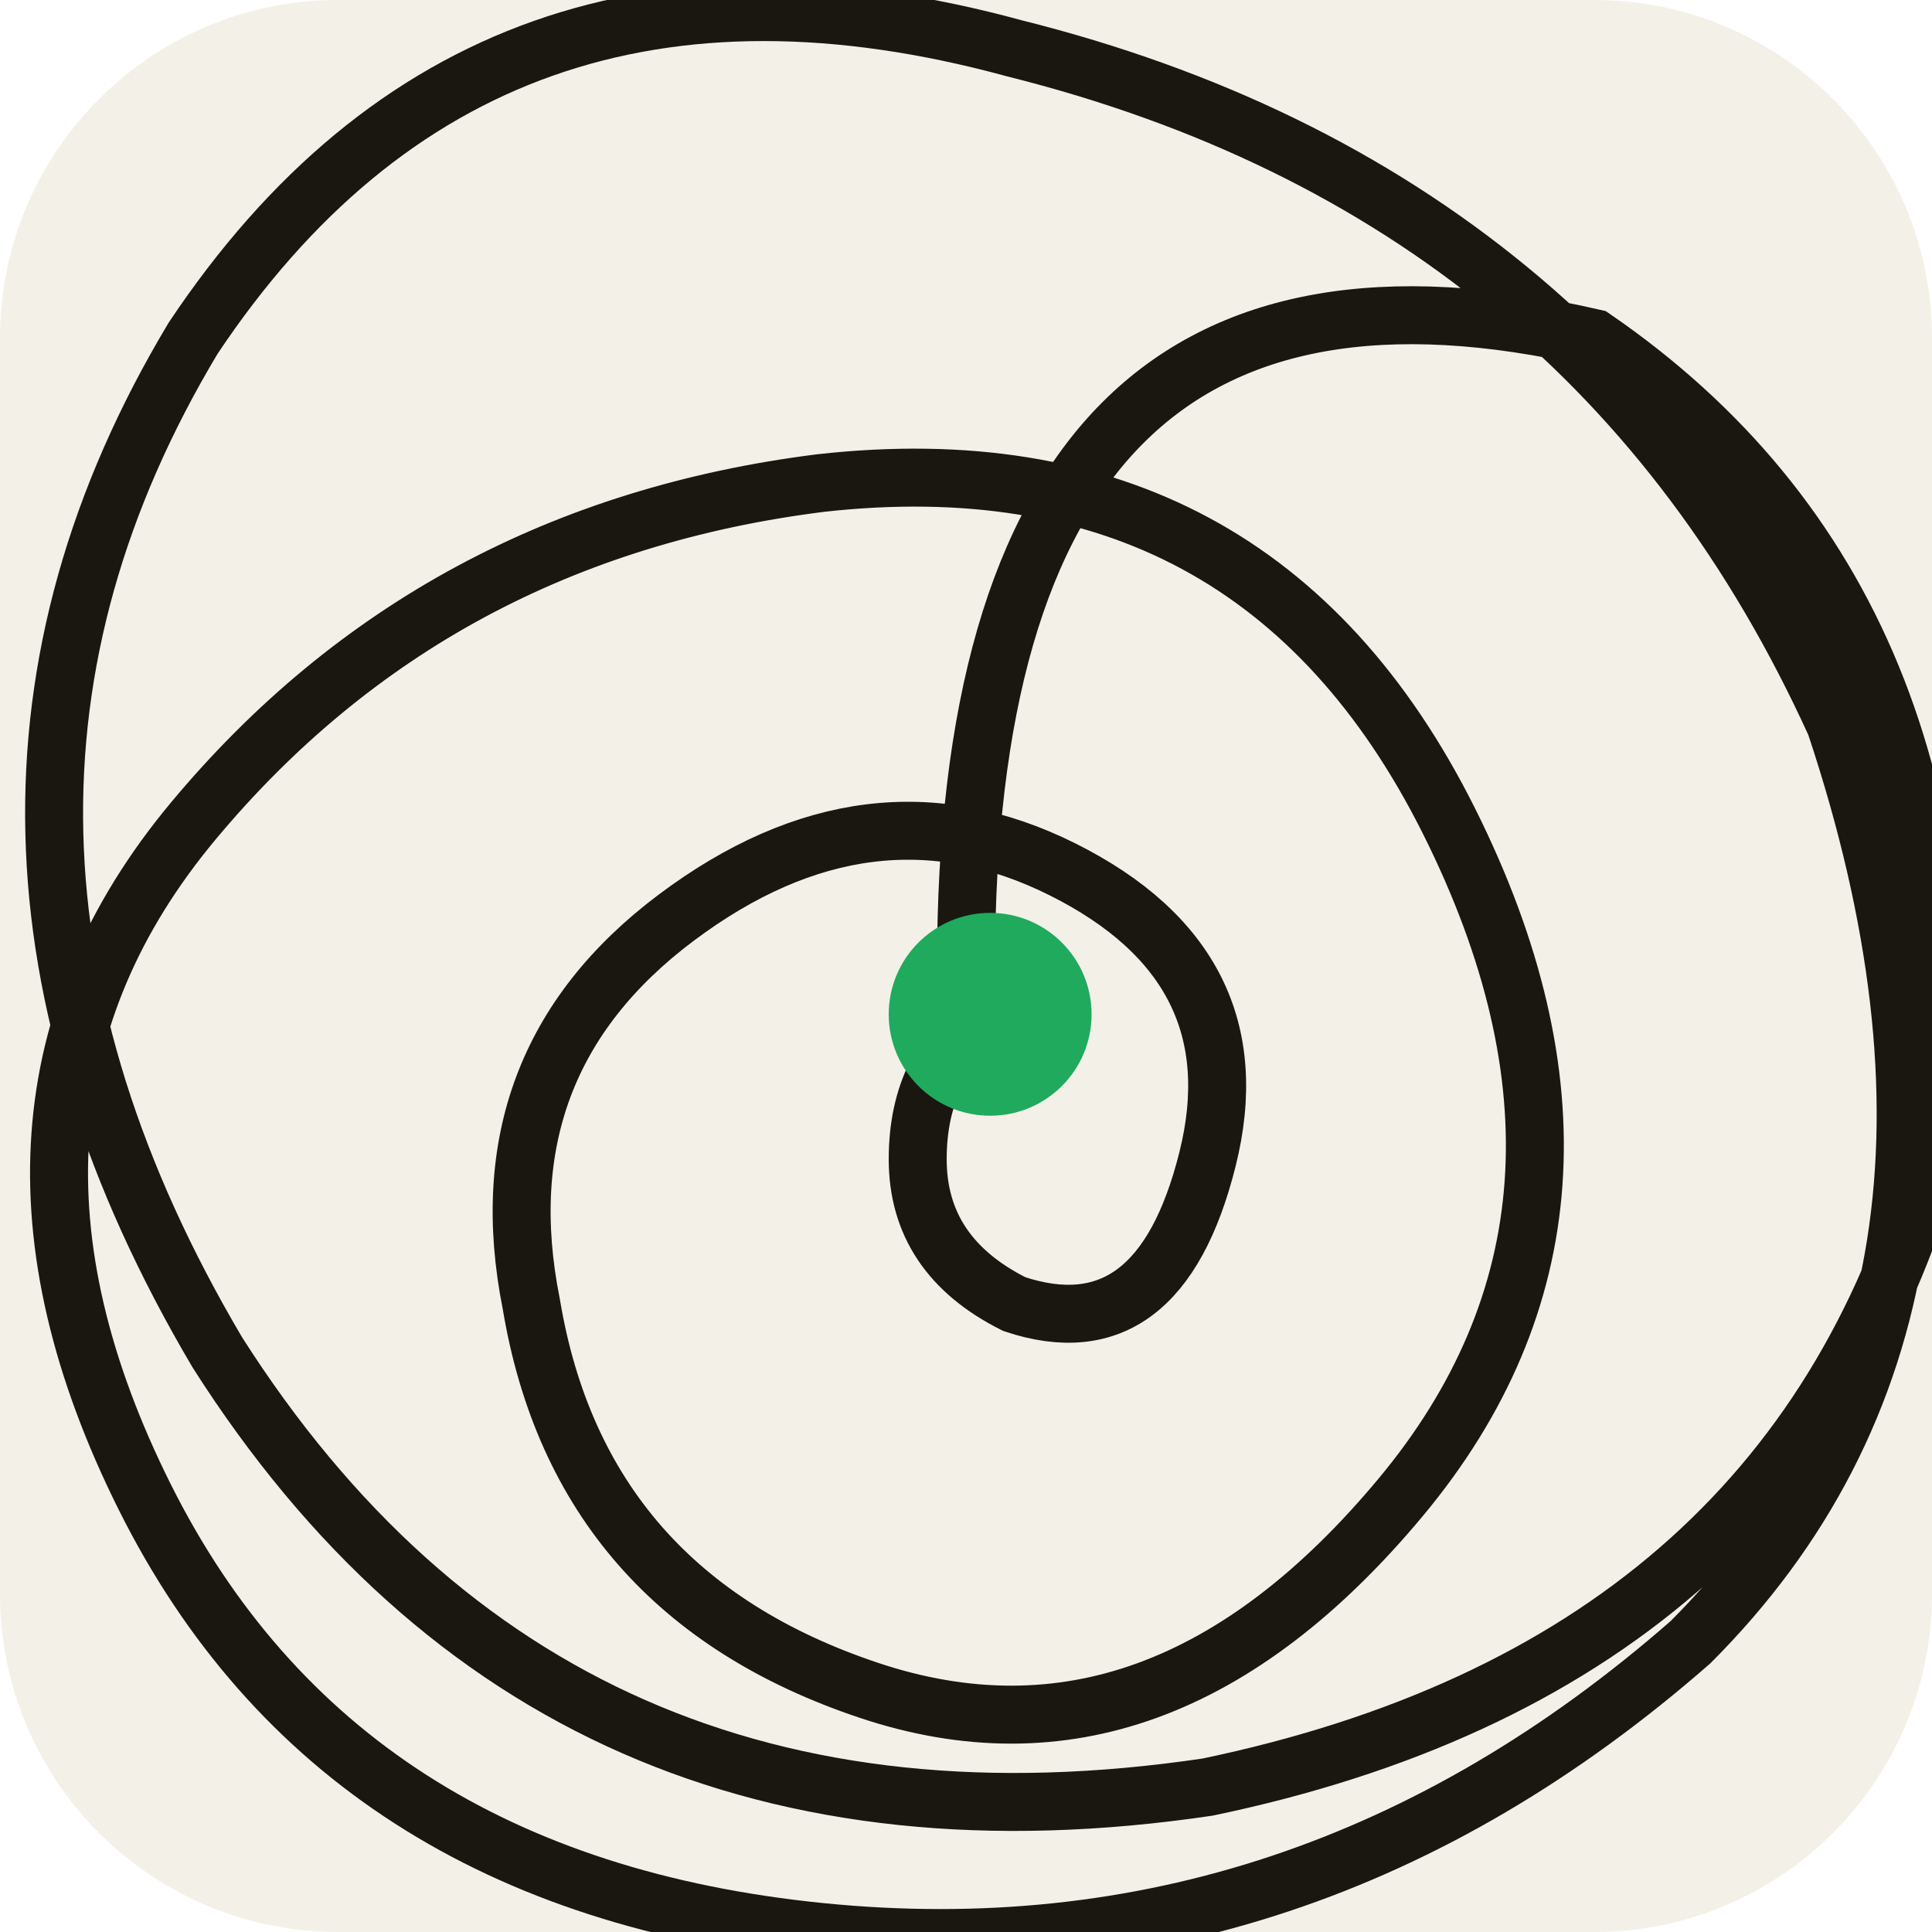
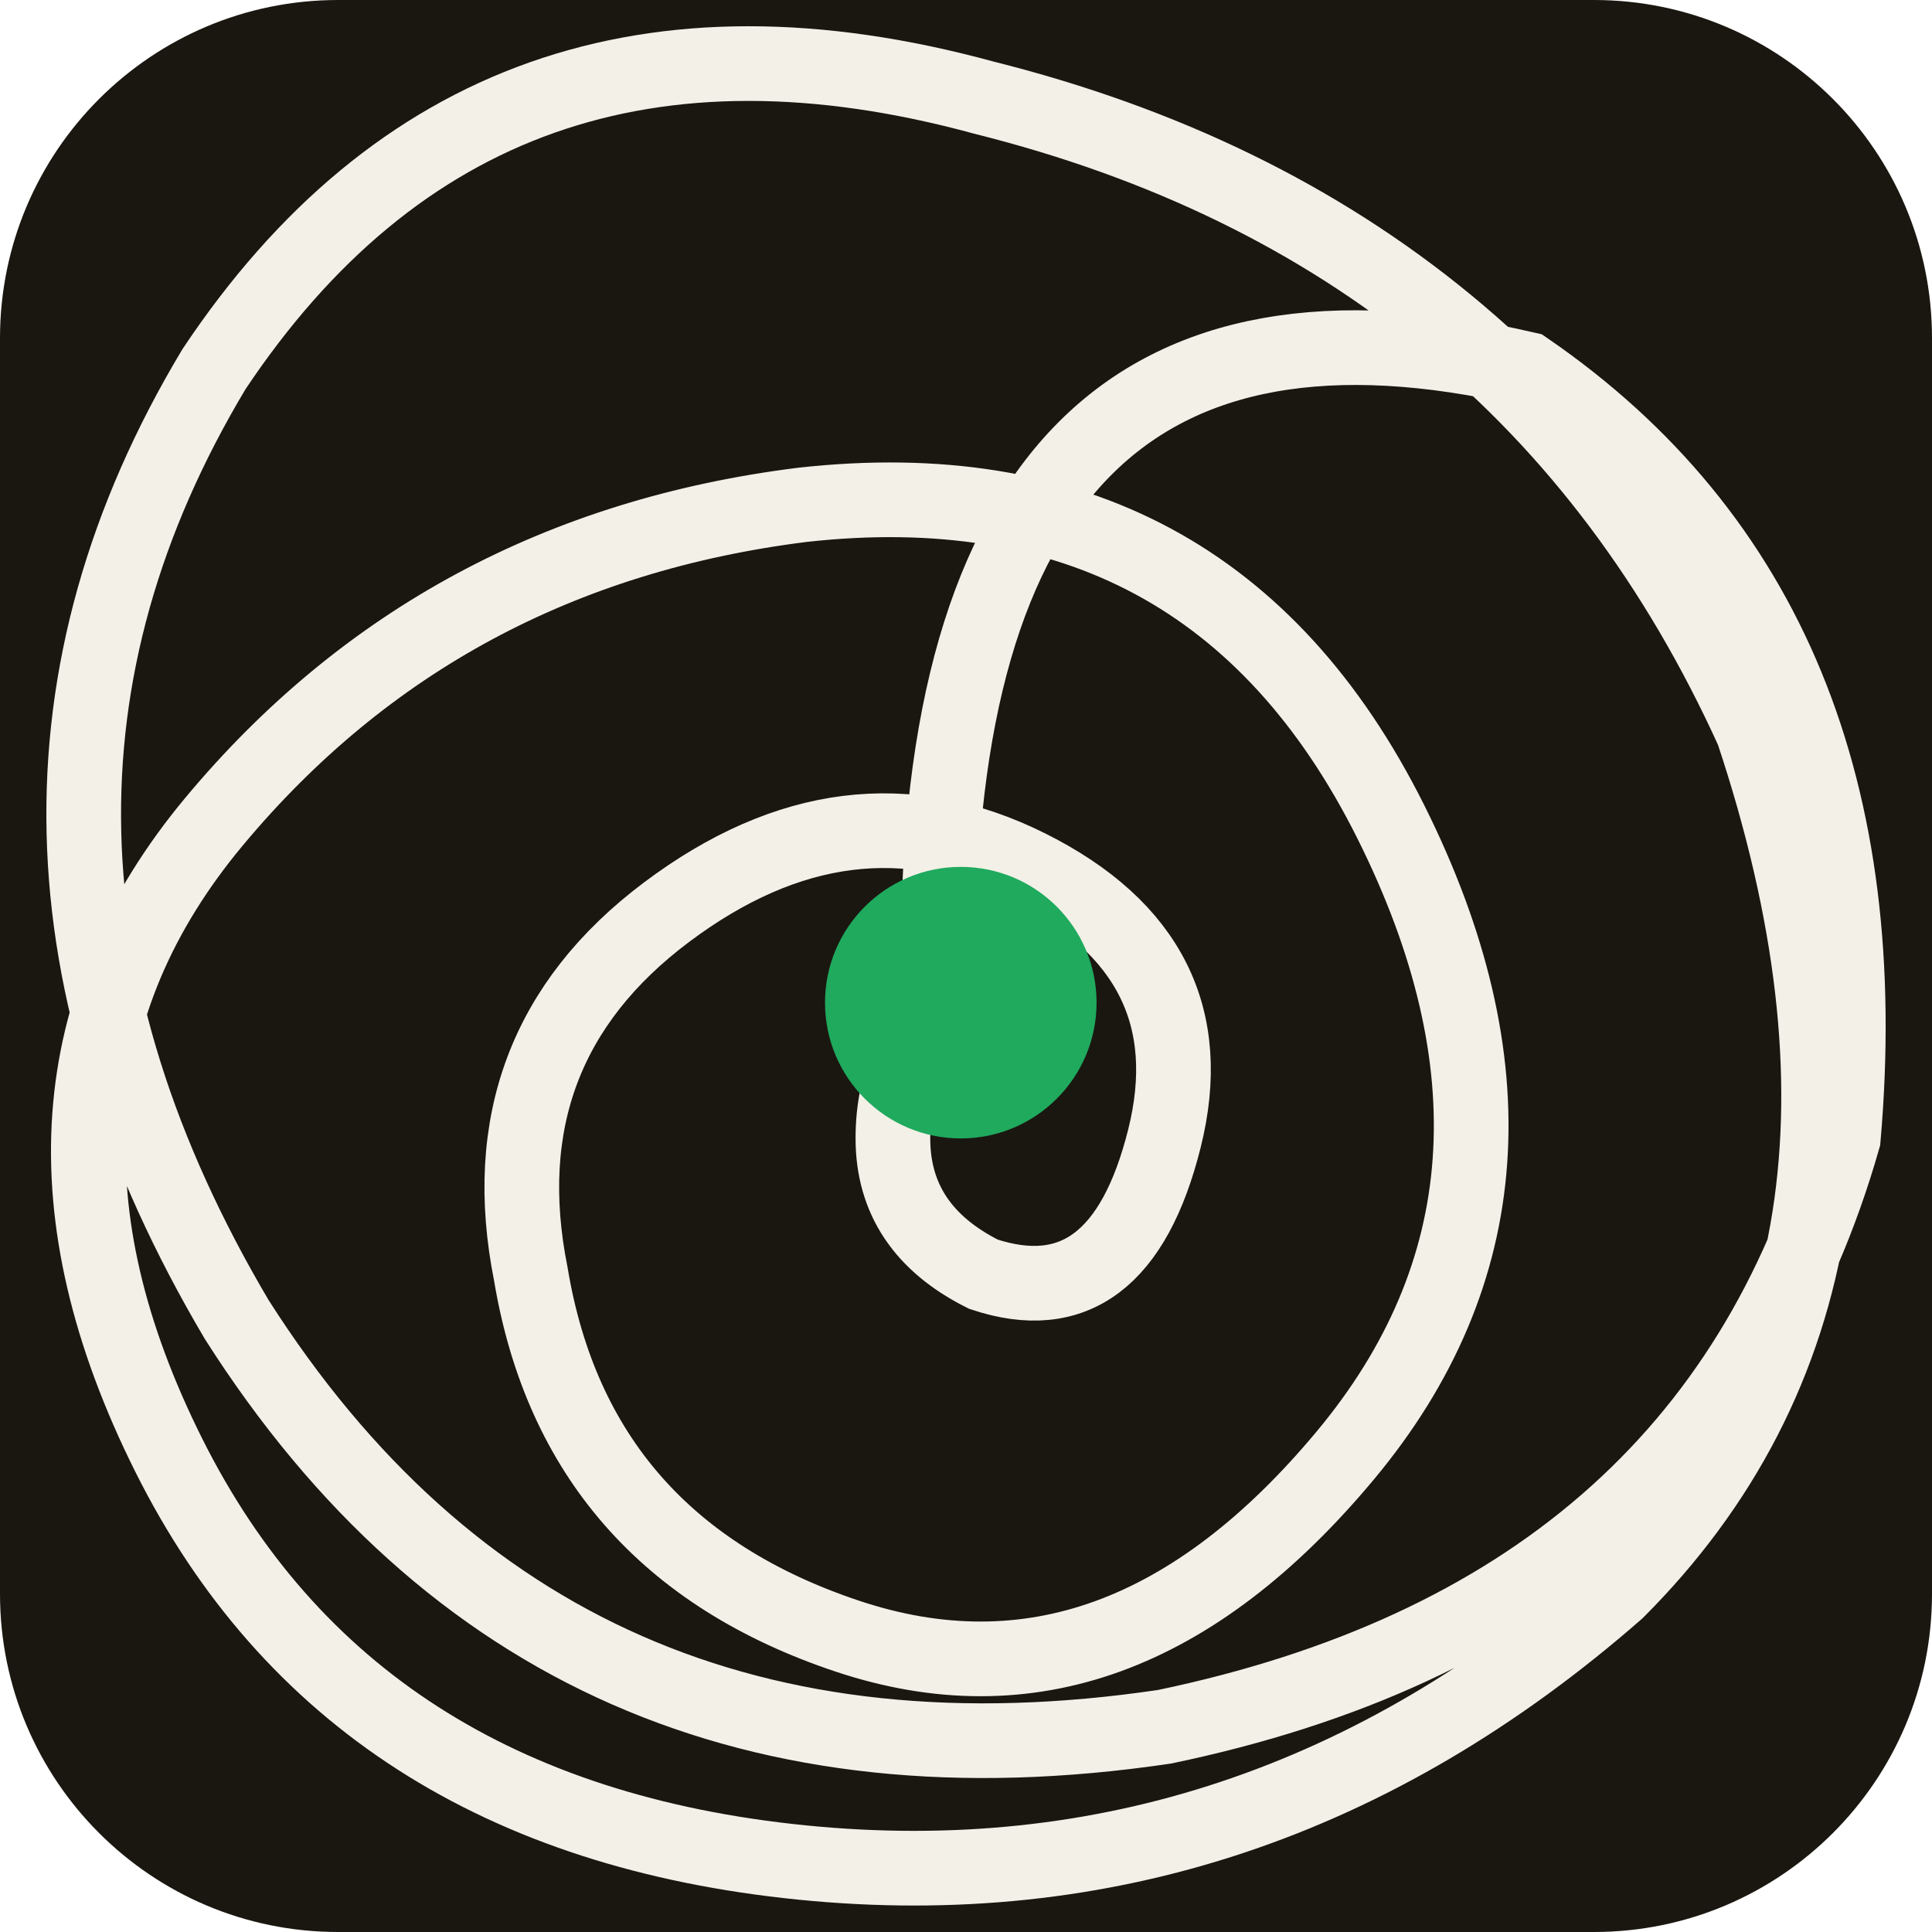
<svg xmlns="http://www.w3.org/2000/svg" viewBox="0 0 80 80" role="img" aria-label="Loopzero">
-   <rect width="80" height="80" rx="14" fill="#f3f0e7" />
-   <path d="M40,40 Q40,8 66,14 Q82,25 80,48 Q74,69 50,74 Q23,78 9,56 Q-4,34 8,14 Q20,-4 42,2 Q66,8 76,30 Q84,54 70,68 Q54,82 34,80 Q14,78 6,62 Q-2,46 8,34 Q18,22 34,20 Q52,18 60,34 Q68,50 58,62 Q48,74 36,70 Q24,66 22,54 Q20,44 28,38 Q36,32 44,36 Q52,40 50,48 Q48,56 42,54 Q38,52 38,48 Q38,44 41,42" fill="none" stroke="#1a1710" stroke-width="2.4" stroke-linecap="round" />
-   <circle cx="41" cy="42" r="4.2" fill="#1faa5e" />
+   <style>
+     .bg{fill:#1a1710} .mk{stroke:#f3f0e7}
+     @media (prefers-color-scheme: dark){ .bg{fill:#f3f0e7} .mk{stroke:#1a1710} }
+   </style>
+   <rect class="bg" width="80" height="80" rx="14" />
+   <g transform="translate(1.367,2.164) scale(0.937)">
+     <path class="mk" d="M40,40 Q40,8 66,14 Q82,25 80,48 Q74,69 50,74 Q23,78 9,56 Q-4,34 8,14 Q20,-4 42,2 Q66,8 76,30 Q84,54 70,68 Q54,82 34,80 Q14,78 6,62 Q-2,46 8,34 Q18,22 34,20 Q52,18 60,34 Q68,50 58,62 Q48,74 36,70 Q24,66 22,54 Q20,44 28,38 Q36,32 44,36 Q52,40 50,48 Q48,56 42,54 Q38,52 38,48 Q38,44 41,42" fill="none" stroke-width="3.3" stroke-linecap="round" />
+     <circle cx="41" cy="42" r="6" fill="#1faa5e" />
+   </g>
</svg>
